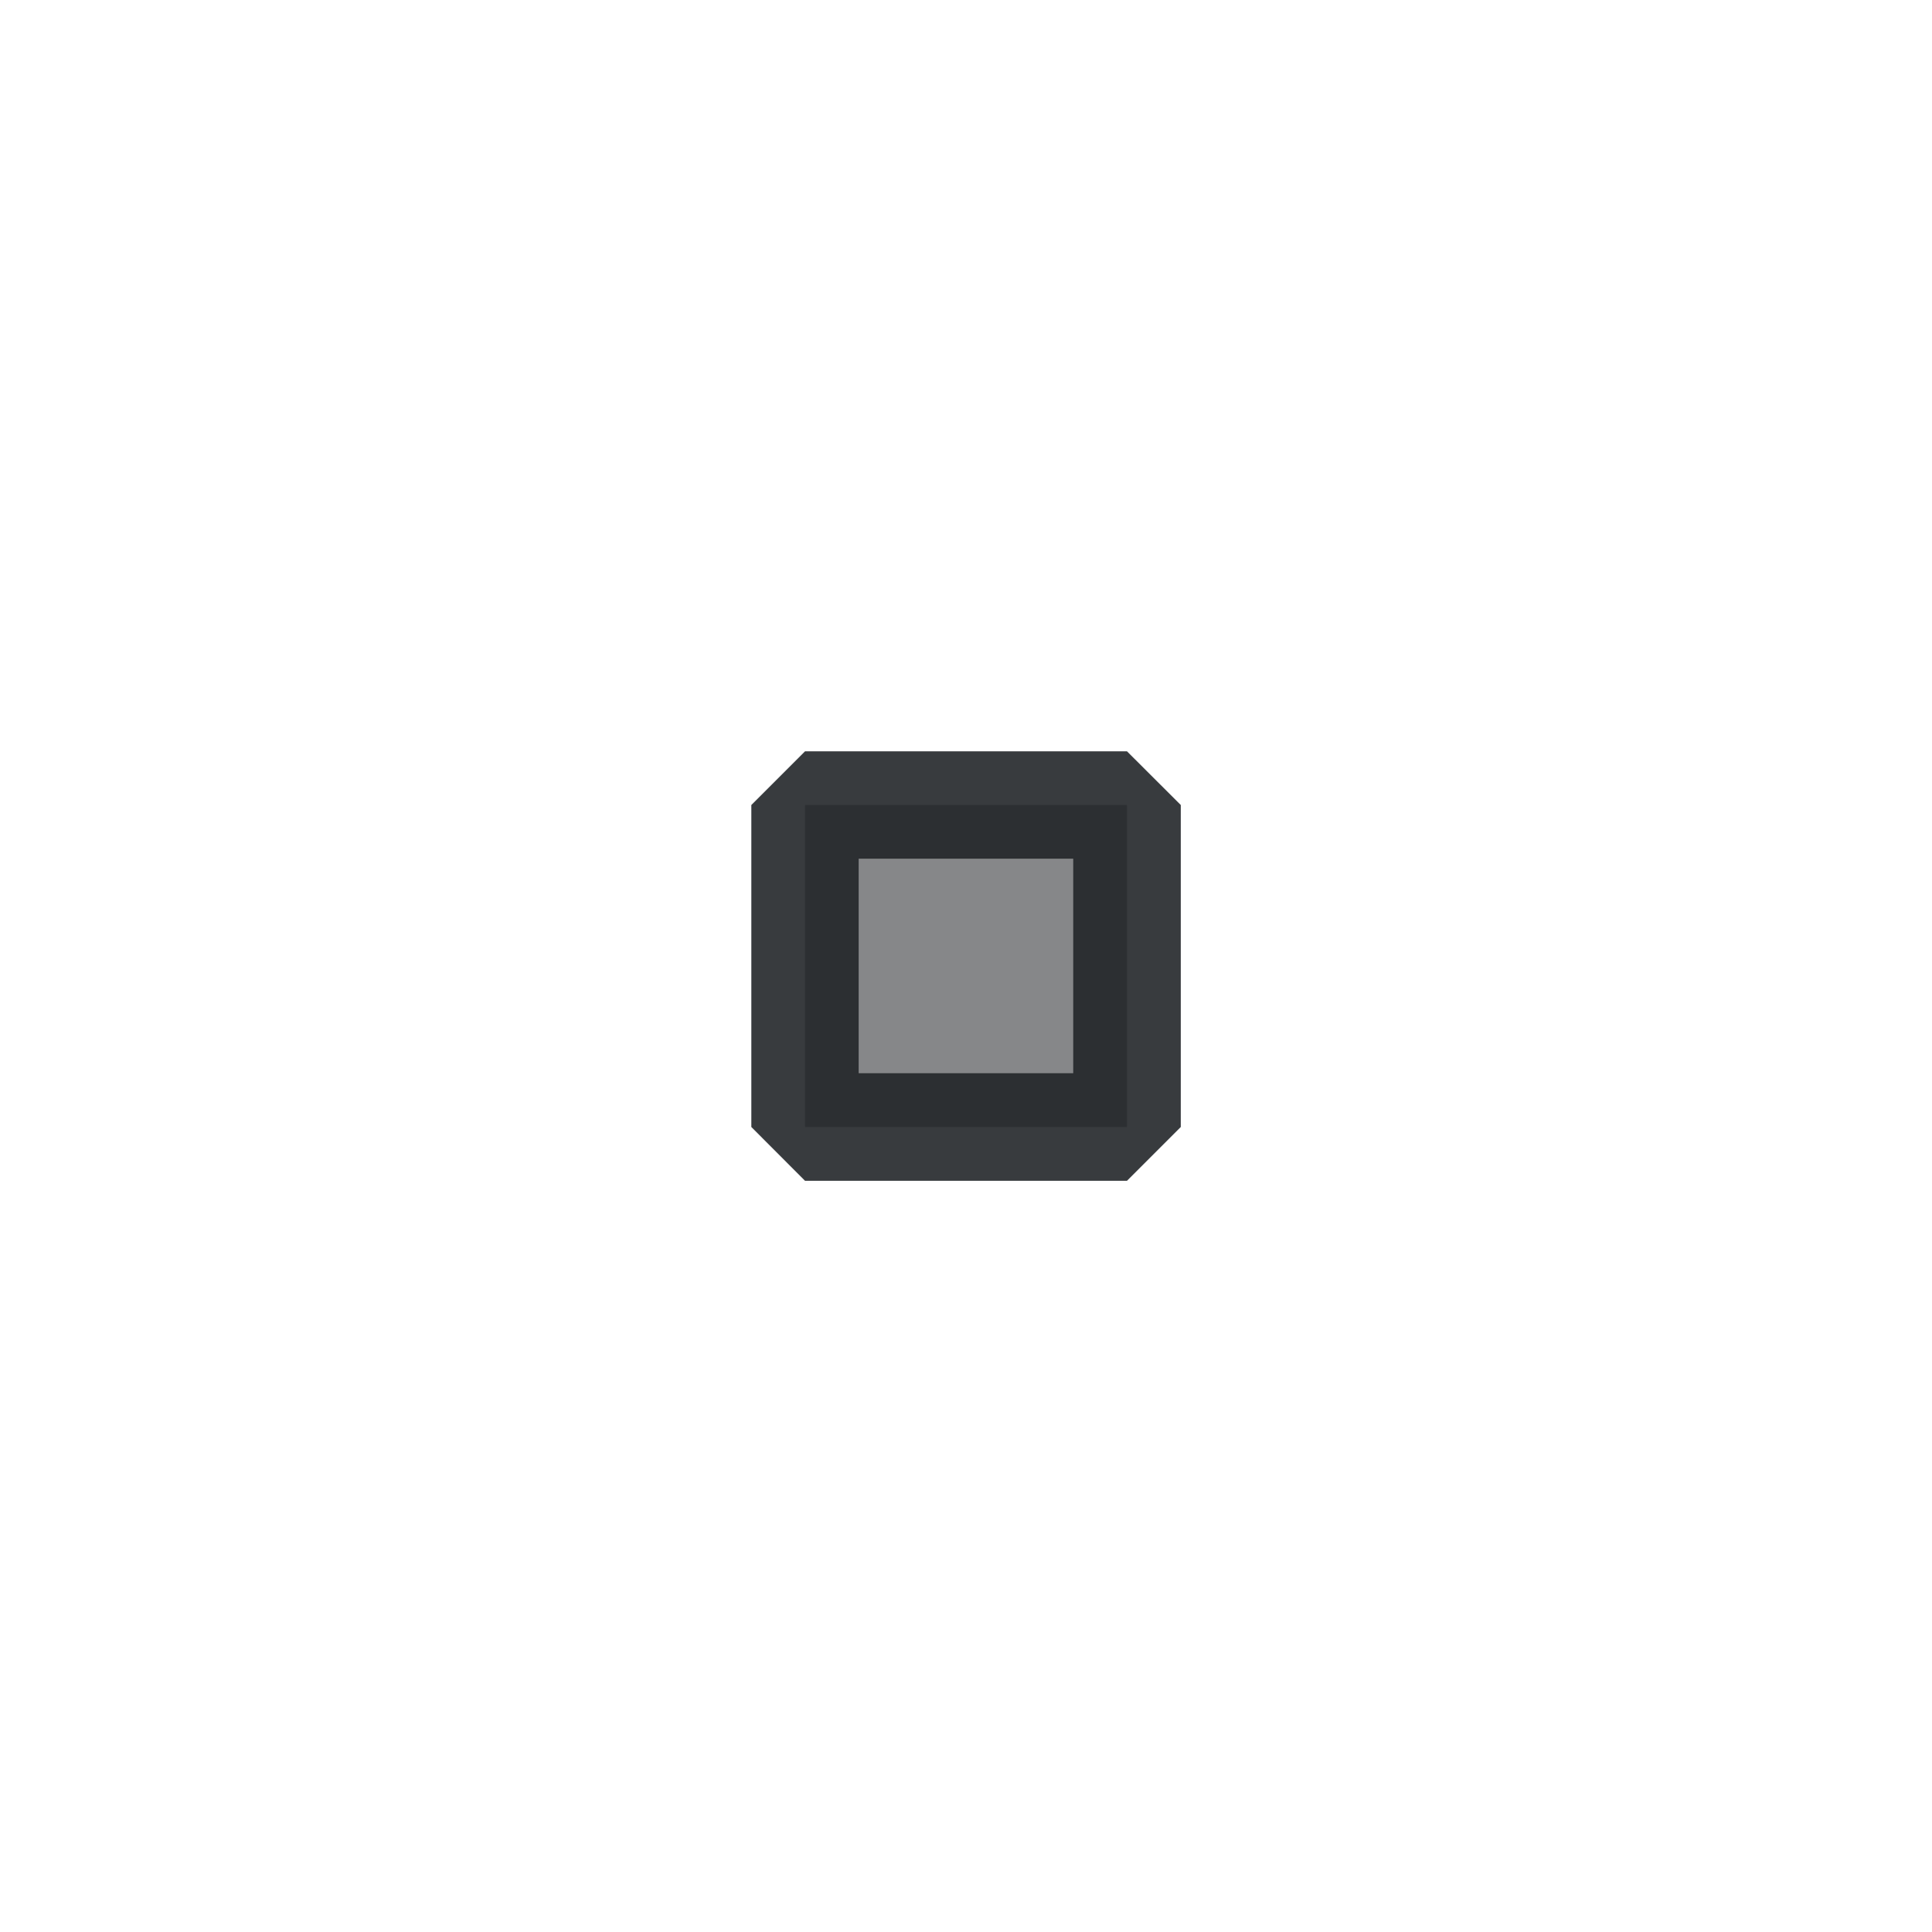
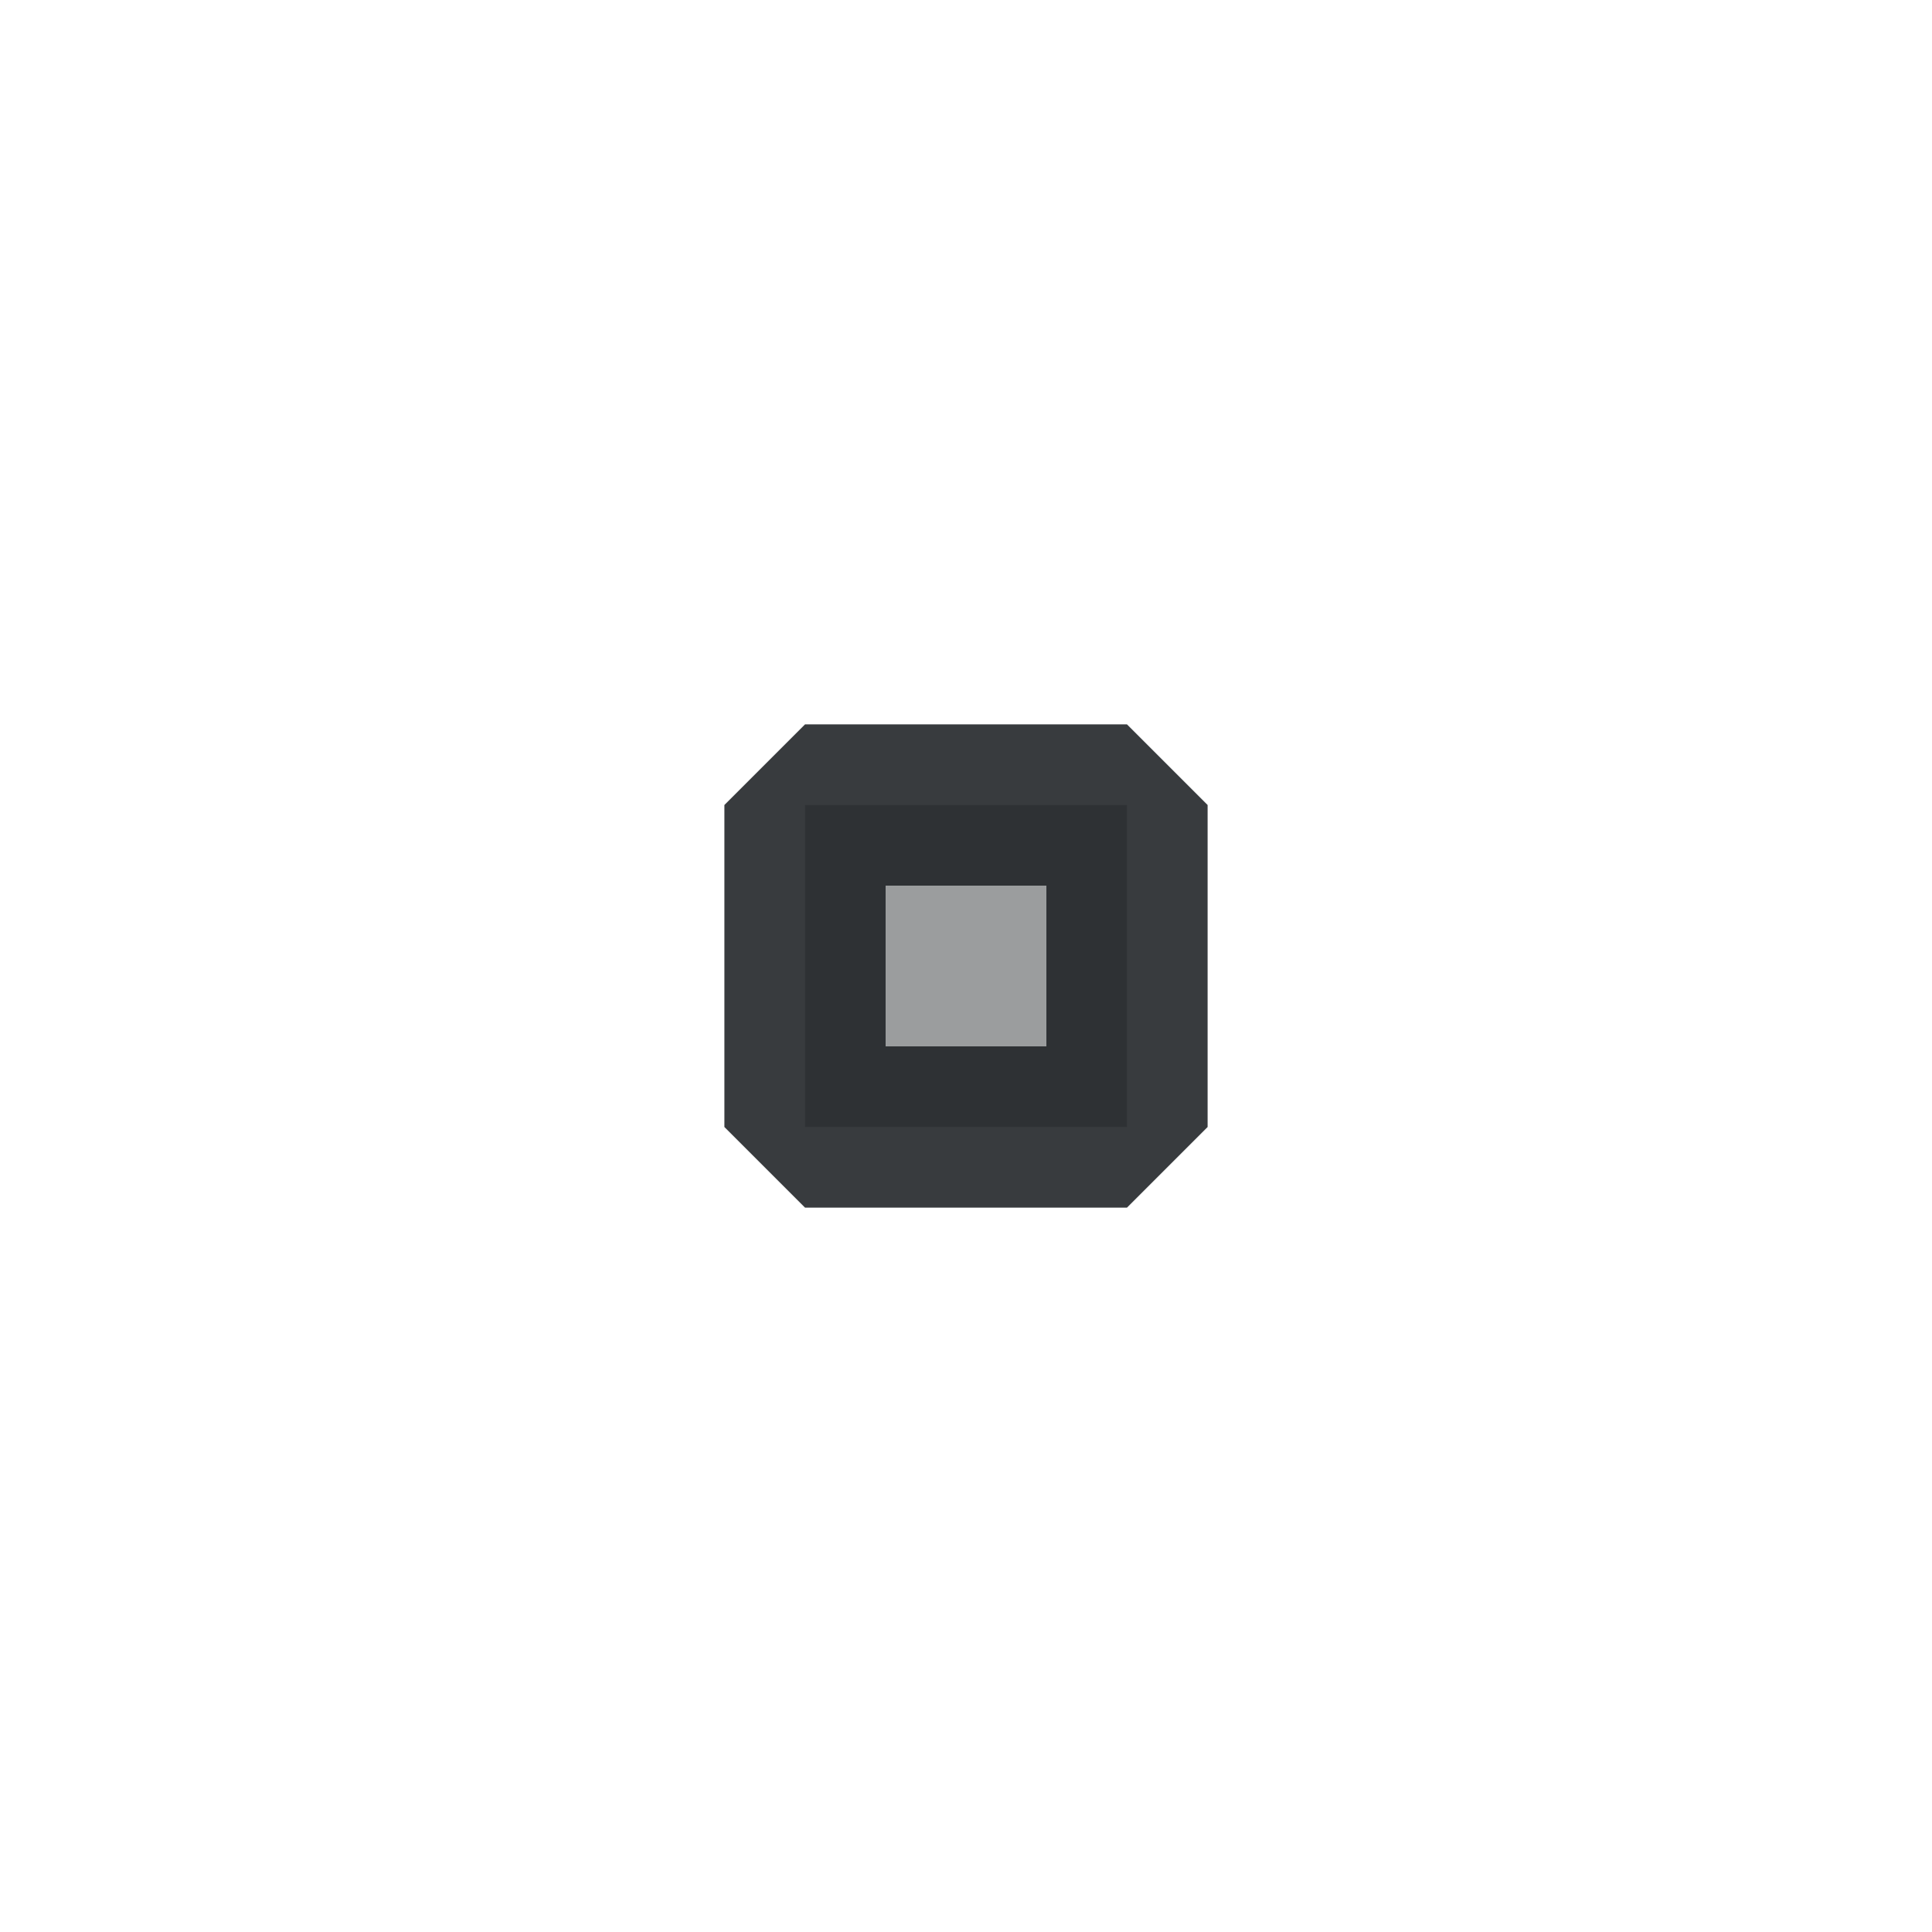
<svg xmlns="http://www.w3.org/2000/svg" baseProfile="tiny" height="12.7mm" version="1.2" viewBox="0 0 144 144" width="12.7mm">
  <style id="current-color-scheme" type="text/css">.ColorScheme-Text {color:#232629;}</style>
  <defs />
  <g fill="none" fill-rule="evenodd" stroke="black" stroke-linecap="square" stroke-linejoin="bevel" stroke-width="1">
-     <g class="ColorScheme-Text" fill="currentColor" fill-opacity="0.55" font-family="Noto Sans" font-size="40" font-style="normal" font-weight="400" stroke="none" transform="matrix(8,0,0,8,60,60)">
+     <g class="ColorScheme-Text" fill="currentColor" fill-opacity="0.45" font-family="Noto Sans" font-size="40" font-style="normal" font-weight="400" stroke="none" transform="matrix(8,0,0,8,60,60)">
      <rect height="3" width="3" x="0" y="0" />
    </g>
    <g class="ColorScheme-Text" fill="currentColor" fill-opacity="0.902" font-family="Noto Sans" font-size="40" font-style="normal" font-weight="400" stroke="none" transform="matrix(8,0,0,8,60,60)">
-       <path d="M0,-0.5 L3,-0.5 L3.501,0 L3.501,3 L3,3.501 L0,3.501 L-0.5,3 L-0.5,0 L0,-0.5 M0.5,0 L0.5,3 L0,3 L0,2.499 L3,2.499 L3,3 L2.499,3 L2.499,0 L3,0 L3,0.5 L0,0.5 L0,0 L0.5,0" fill-rule="nonzero" vector-effect="none" />
+       <path d="M0,-0.751 L3,-0.751 L3.751,0 L3.751,3 L3,3.751 L0,3.751 L-0.751,3 L-0.751,0 L0,-0.751 M0.751,0 L0.751,3 L0,3 L0,2.249 L3,2.249 L3,3 L2.249,3 L2.249,0 L3,0 L3,0.751 L0,0.751 L0,0 L0.751,0" fill-rule="nonzero" vector-effect="none" />
    </g>
  </g>
</svg>
